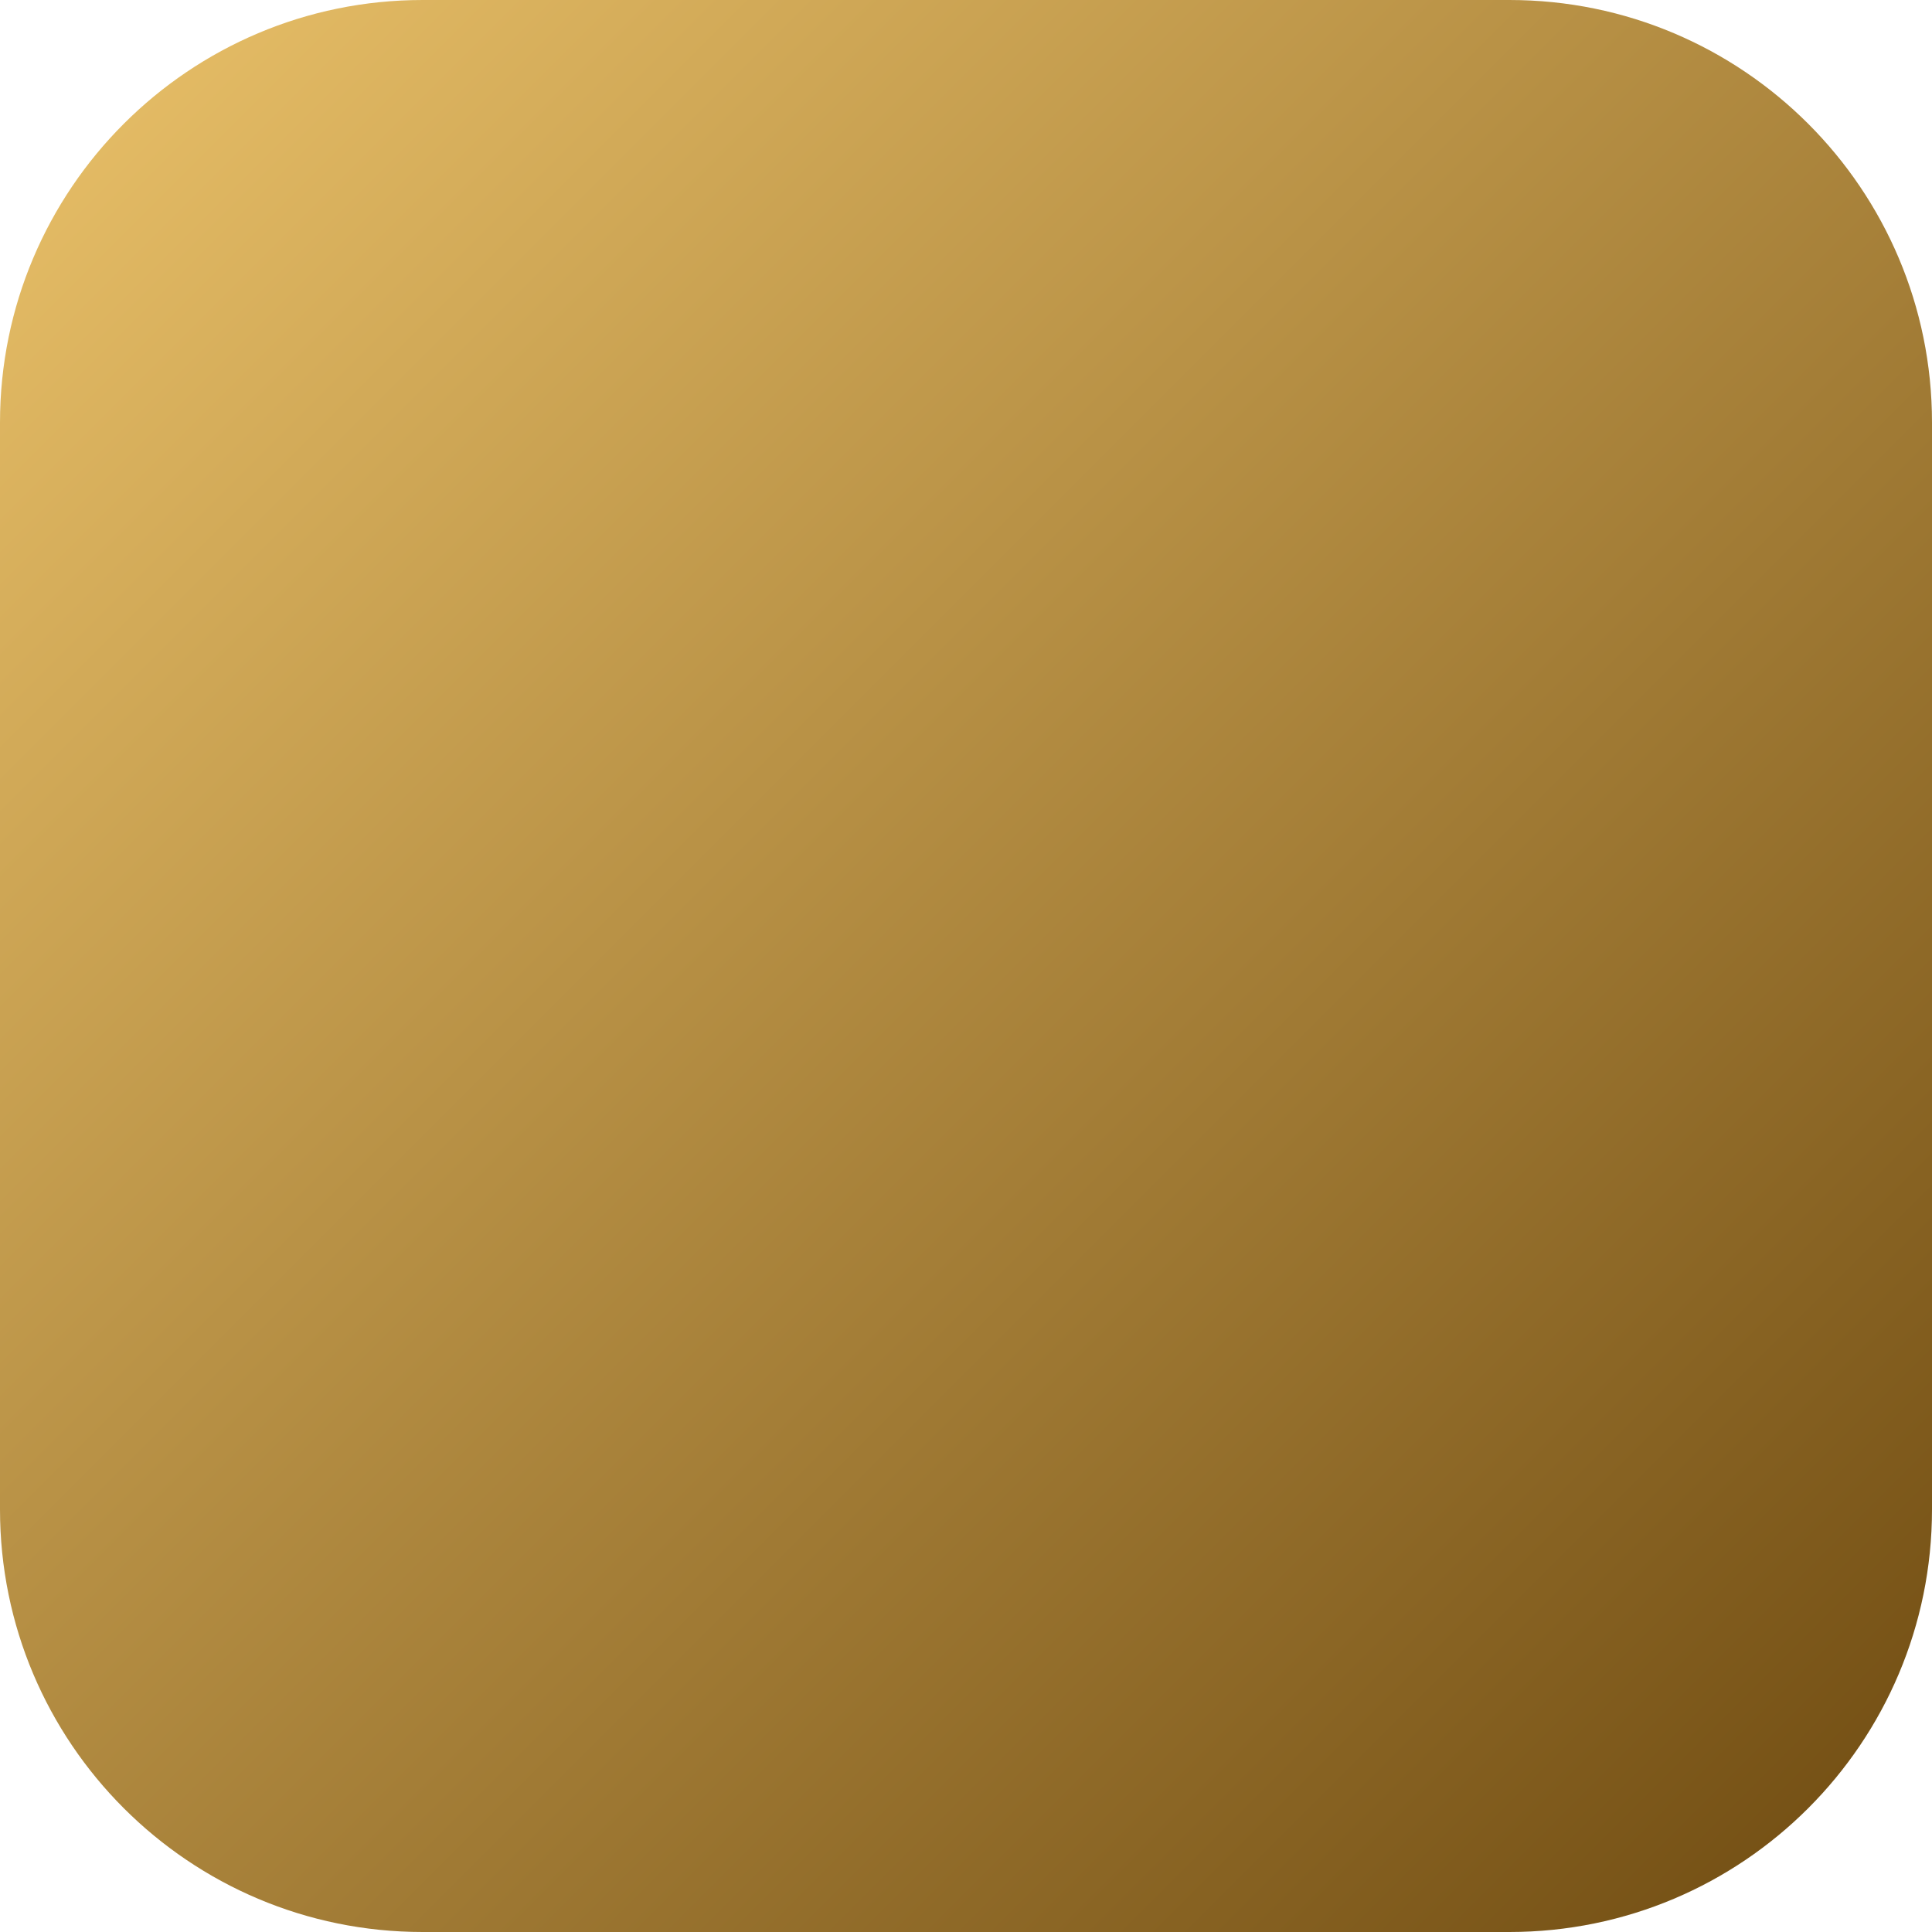
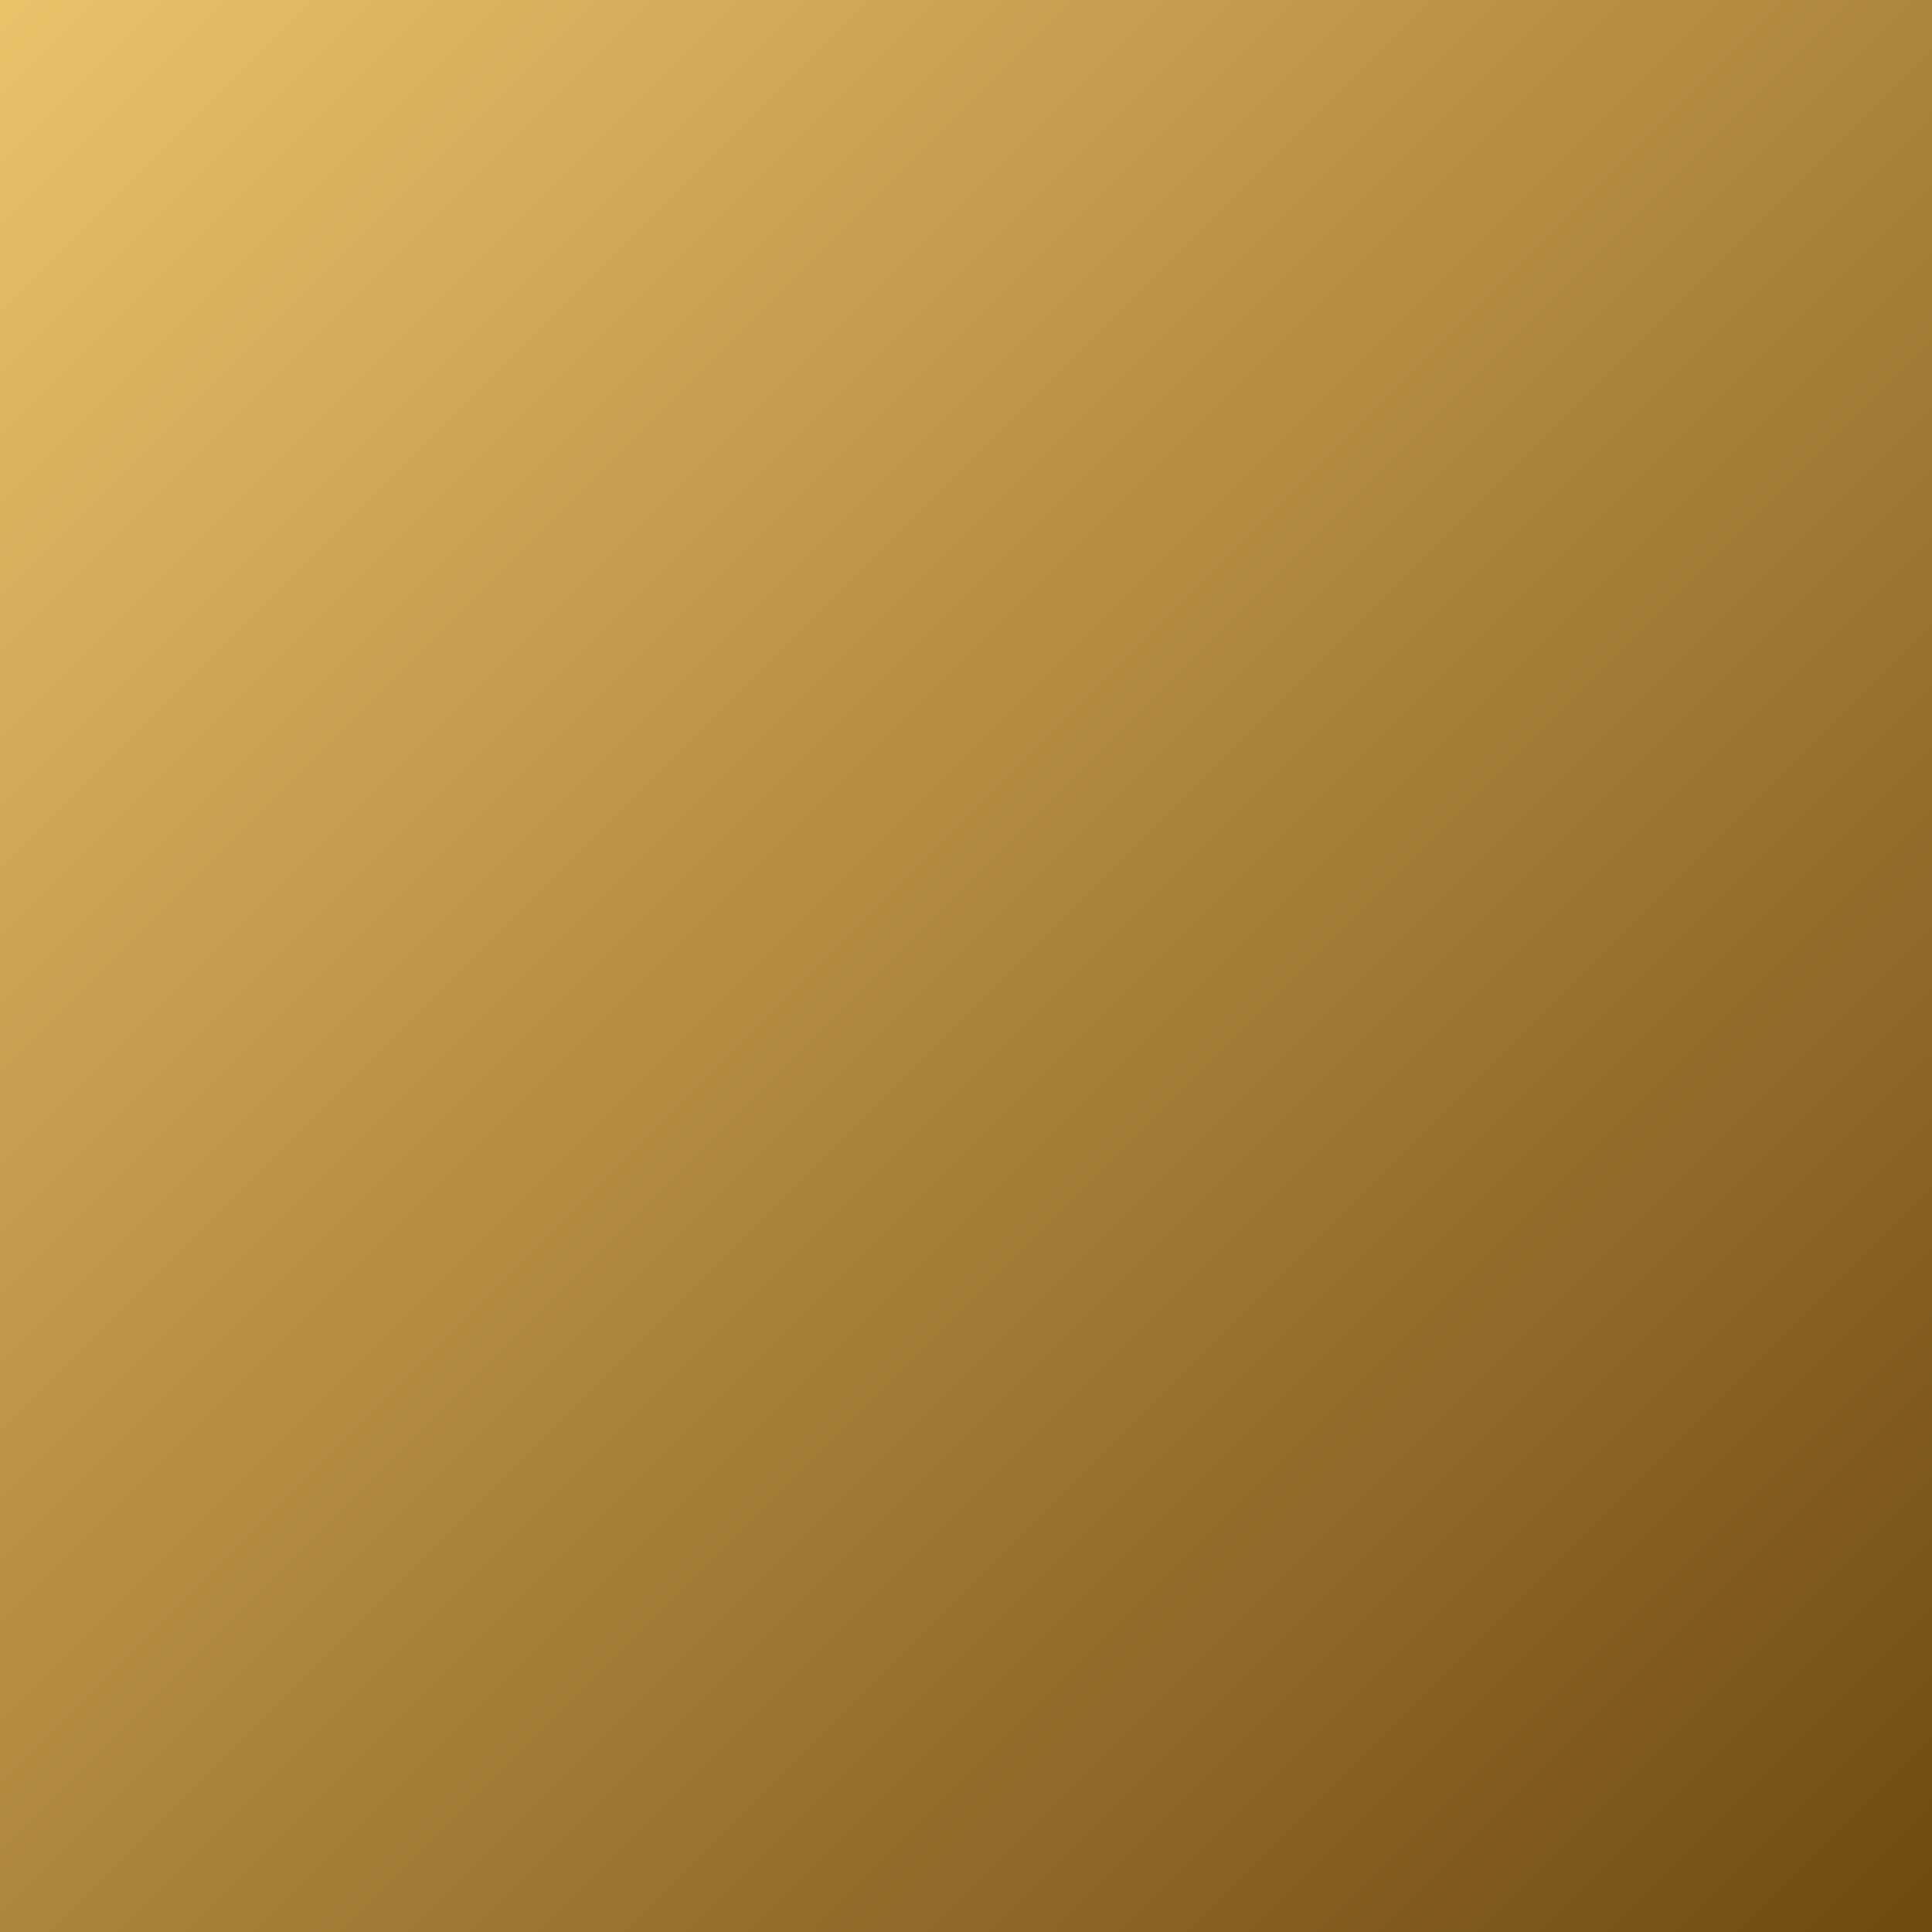
- <svg xmlns="http://www.w3.org/2000/svg" viewBox="0 0 256 256" width="256" height="256">
+ <svg xmlns="http://www.w3.org/2000/svg" viewBox="0 0 258 258" width="258" height="258">
  <defs>
    <linearGradient id="bg" x1="0" y1="0" x2="1" y2="1">
      <stop offset="0" stop-color="#EBC26A" />
      <stop offset="1" stop-color="#6E4A10" />
    </linearGradient>
  </defs>
-   <rect x="0" y="0" width="256" height="256" rx="56" fill="url(#bg)" />
+   <rect x="0" y="0" width="258" height="258" fill="url(#bg)" />
</svg>
